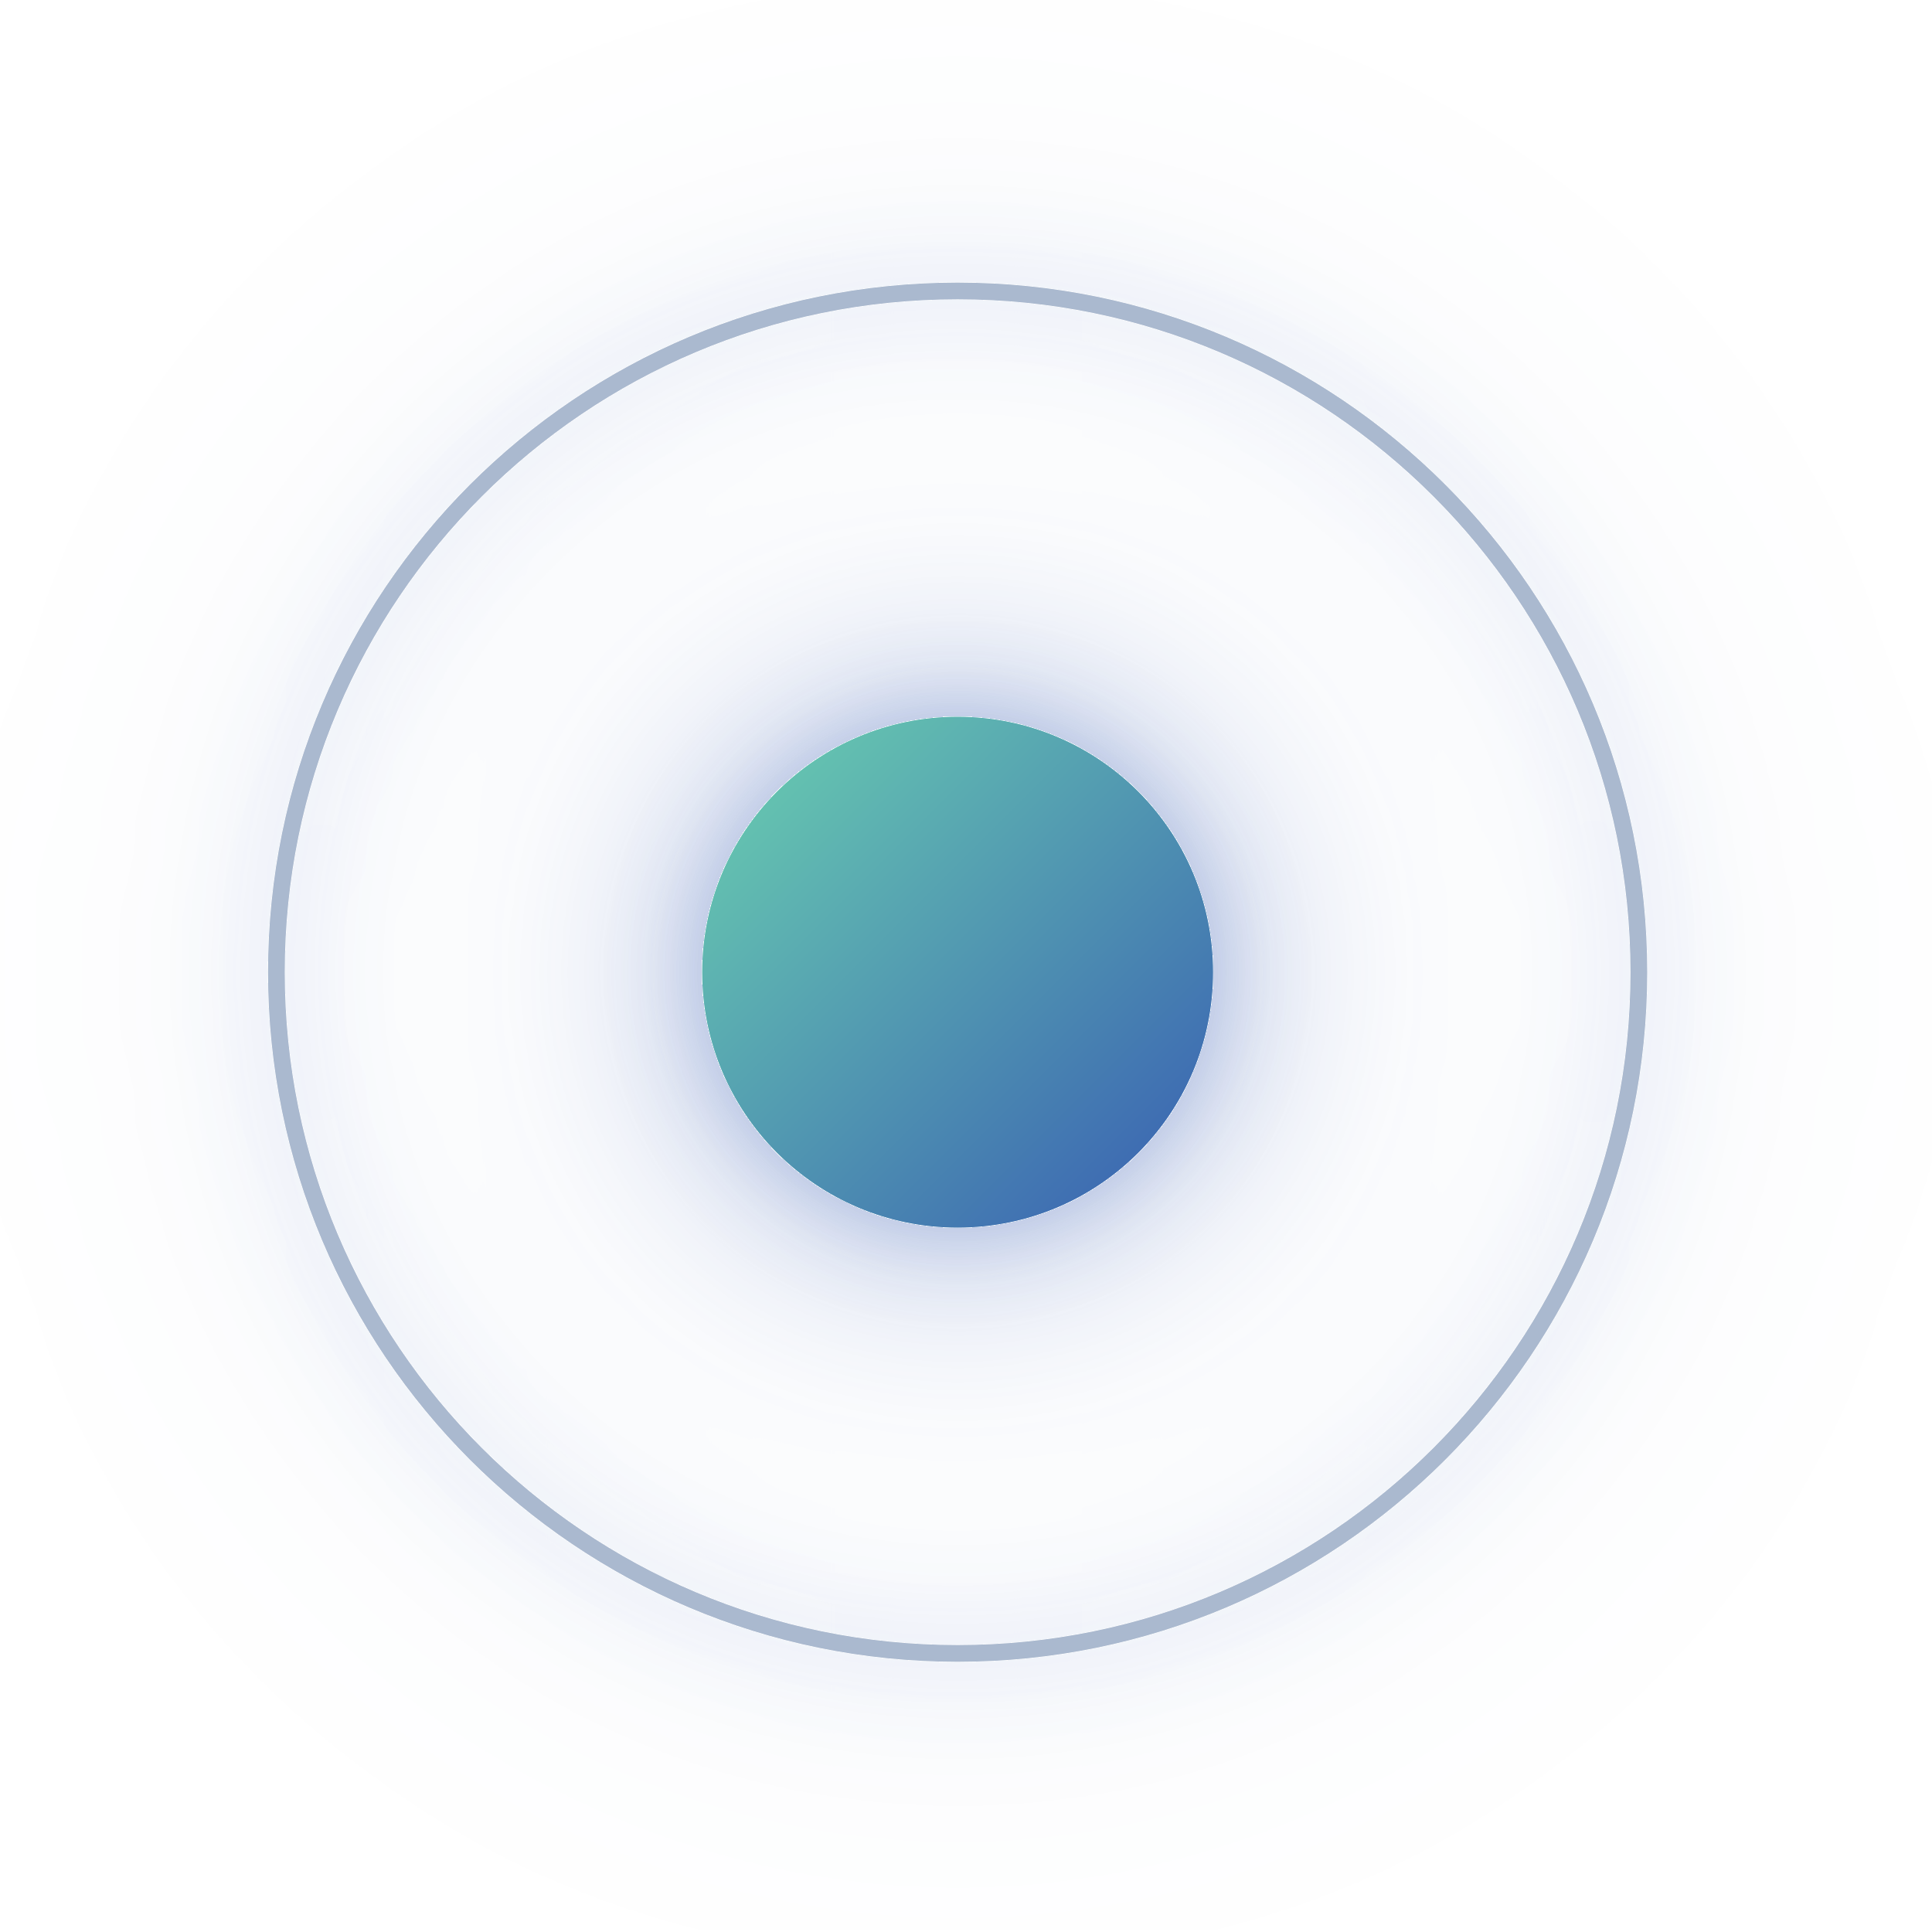
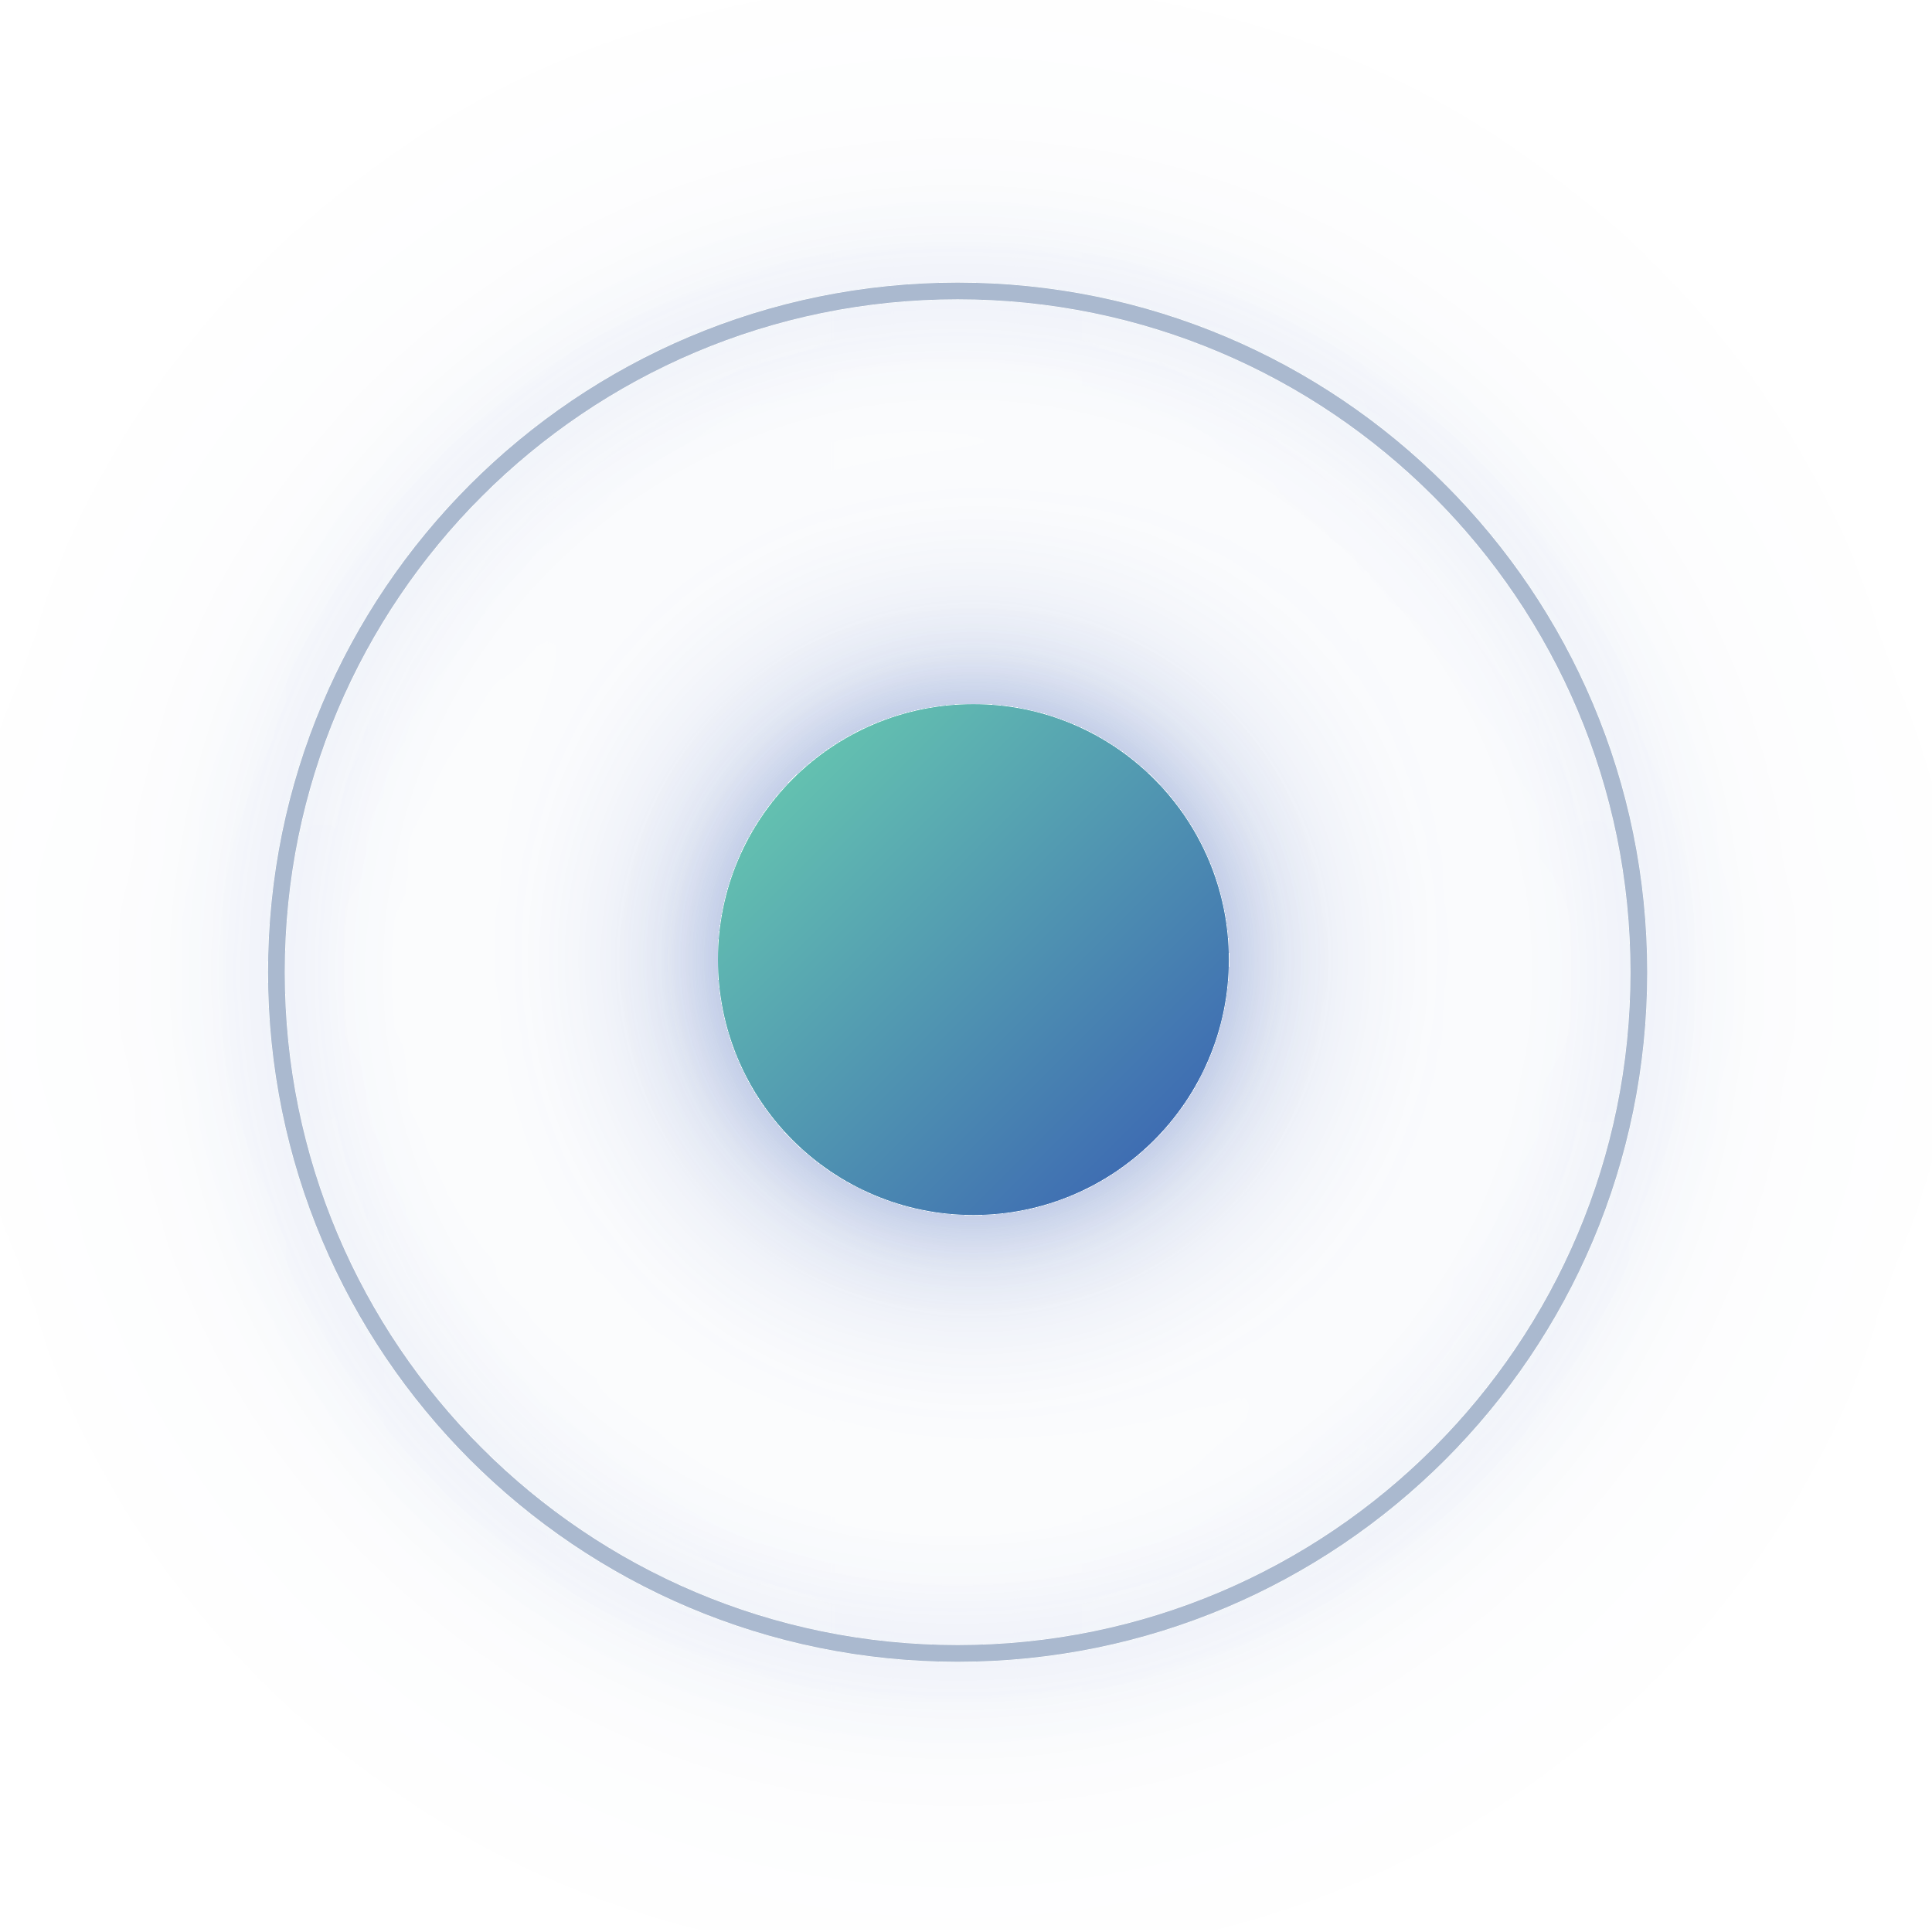
<svg xmlns="http://www.w3.org/2000/svg" width="173" height="173" viewBox="0 0 173 173" fill="none">
-   <g filter="url(#filter0_dd_95_643)">
+   <g filter="url(#filter0_dd_97_1873)">
    <path d="M85.75 148.054C119.439 148.054 146.75 120.743 146.75 87.054C146.75 53.365 119.439 26.054 85.75 26.054C52.061 26.054 24.75 53.365 24.75 87.054C24.75 120.743 52.061 148.054 85.75 148.054Z" stroke="#AAB9CF" stroke-width="1.5" />
-     <path d="M108.625 87.054C108.625 74.421 98.383 64.179 85.75 64.179C73.117 64.179 62.875 74.421 62.875 87.054C62.875 99.688 73.117 109.929 85.75 109.929C98.383 109.929 108.625 99.688 108.625 87.054Z" fill="url(#paint0_linear_95_643)" />
+     <path d="M110.037 85.925C110.037 73.291 99.795 63.05 87.162 63.05C74.528 63.05 64.287 73.291 64.287 85.925C64.287 98.558 74.528 108.8 87.162 108.8C99.795 108.8 110.037 98.558 110.037 85.925Z" fill="url(#paint0_linear_97_1873)" />
  </g>
  <defs>
-     <filter id="filter0_dd_95_643" x="0" y="0" width="172.972" height="172.804" filterUnits="userSpaceOnUse" color-interpolation-filters="sRGB">
+     <filter id="filter0_dd_97_1873" x="0" y="0" width="172.972" height="172.804" filterUnits="userSpaceOnUse" color-interpolation-filters="sRGB">
      <feFlood flood-opacity="0" result="BackgroundImageFix" />
      <feColorMatrix in="SourceAlpha" type="matrix" values="0 0 0 0 0 0 0 0 0 0 0 0 0 0 0 0 0 0 127 0" result="hardAlpha" />
      <feOffset />
      <feGaussianBlur stdDeviation="4" />
      <feComposite in2="hardAlpha" operator="out" />
      <feColorMatrix type="matrix" values="0 0 0 0 0.216 0 0 0 0 0.361 0 0 0 0 0.698 0 0 0 0.25 0" />
-       <feBlend mode="normal" in2="BackgroundImageFix" result="effect1_dropShadow_95_643" />
+       <feBlend mode="normal" in2="BackgroundImageFix" result="effect1_dropShadow_97_1873" />
      <feColorMatrix in="SourceAlpha" type="matrix" values="0 0 0 0 0 0 0 0 0 0 0 0 0 0 0 0 0 0 127 0" result="hardAlpha" />
      <feOffset />
      <feGaussianBlur stdDeviation="12" />
      <feComposite in2="hardAlpha" operator="out" />
      <feColorMatrix type="matrix" values="0 0 0 0 0.216 0 0 0 0 0.361 0 0 0 0 0.698 0 0 0 0.5 0" />
-       <feBlend mode="normal" in2="effect1_dropShadow_95_643" result="effect2_dropShadow_95_643" />
-       <feBlend mode="normal" in="SourceGraphic" in2="effect2_dropShadow_95_643" result="shape" />
+       <feBlend mode="normal" in2="effect1_dropShadow_97_1873" result="effect2_dropShadow_97_1873" />
+       <feBlend mode="normal" in="SourceGraphic" in2="effect2_dropShadow_97_1873" result="shape" />
    </filter>
-     <linearGradient id="paint0_linear_95_643" x1="62.875" y1="64.179" x2="108.625" y2="109.929" gradientUnits="userSpaceOnUse">
+     <linearGradient id="paint0_linear_97_1873" x1="64.287" y1="63.05" x2="110.037" y2="108.8" gradientUnits="userSpaceOnUse">
      <stop stop-color="#6BD2B0" />
      <stop offset="1" stop-color="#375CB2" />
    </linearGradient>
  </defs>
</svg>
